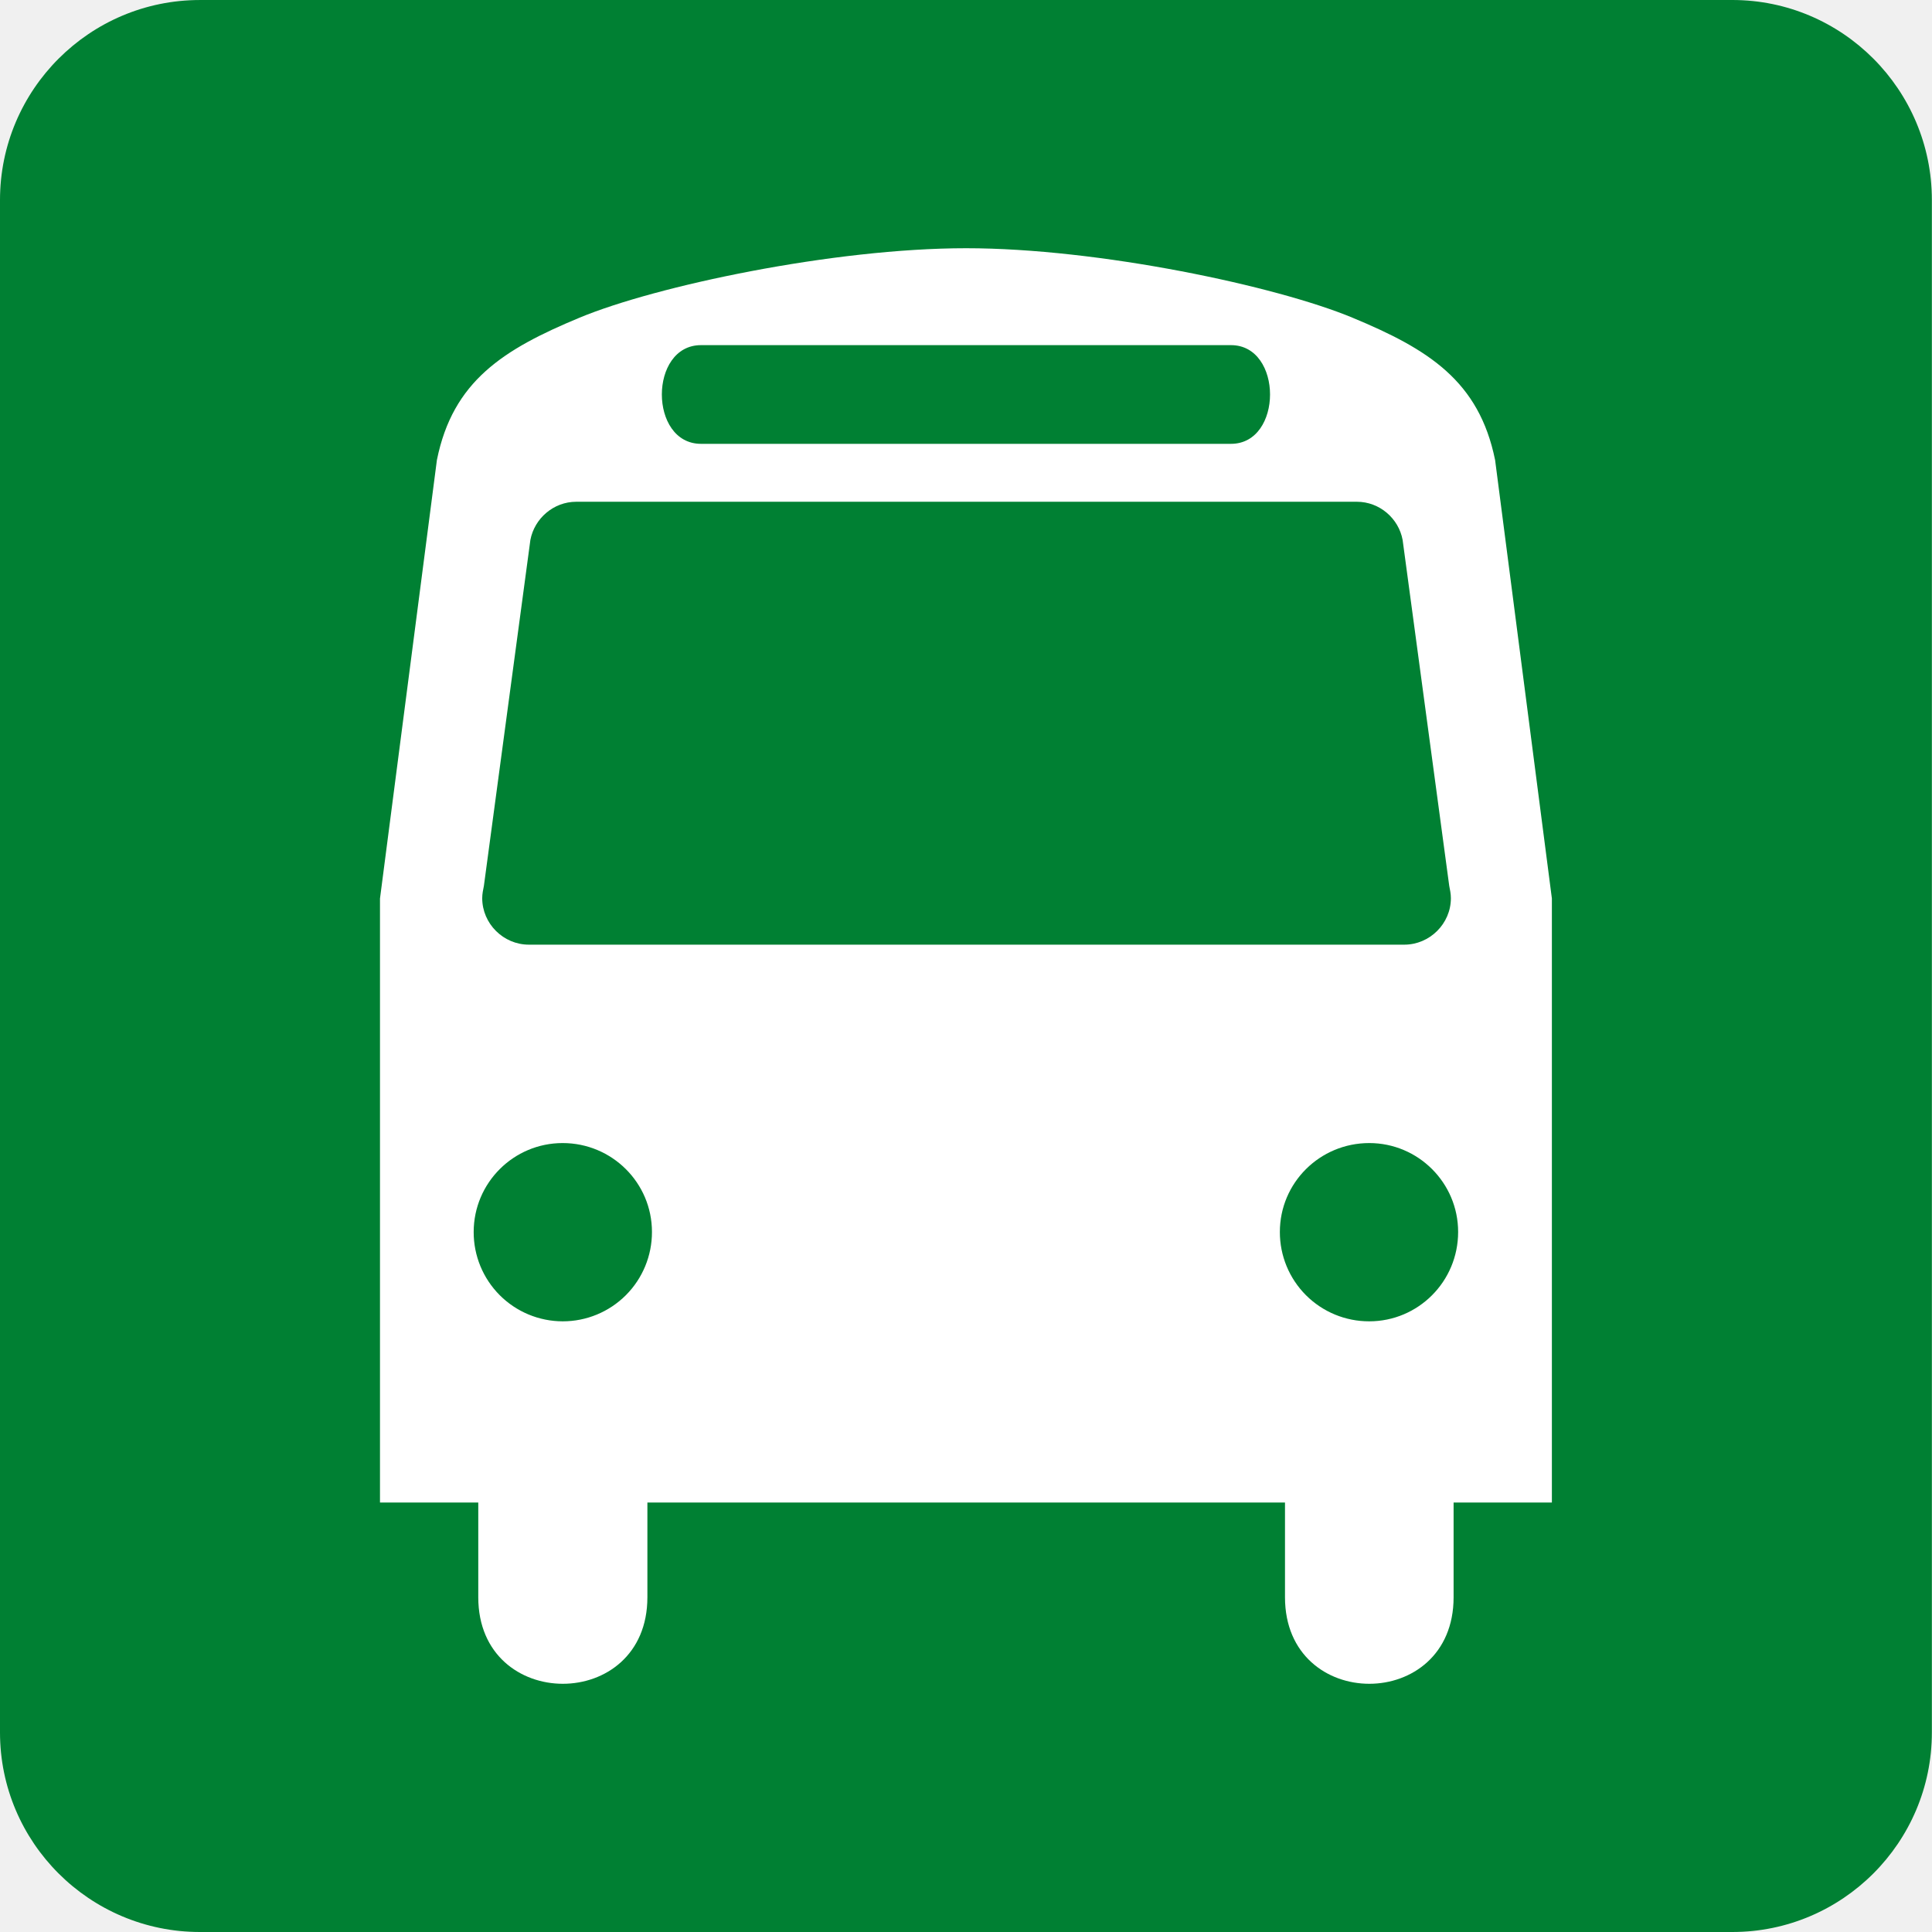
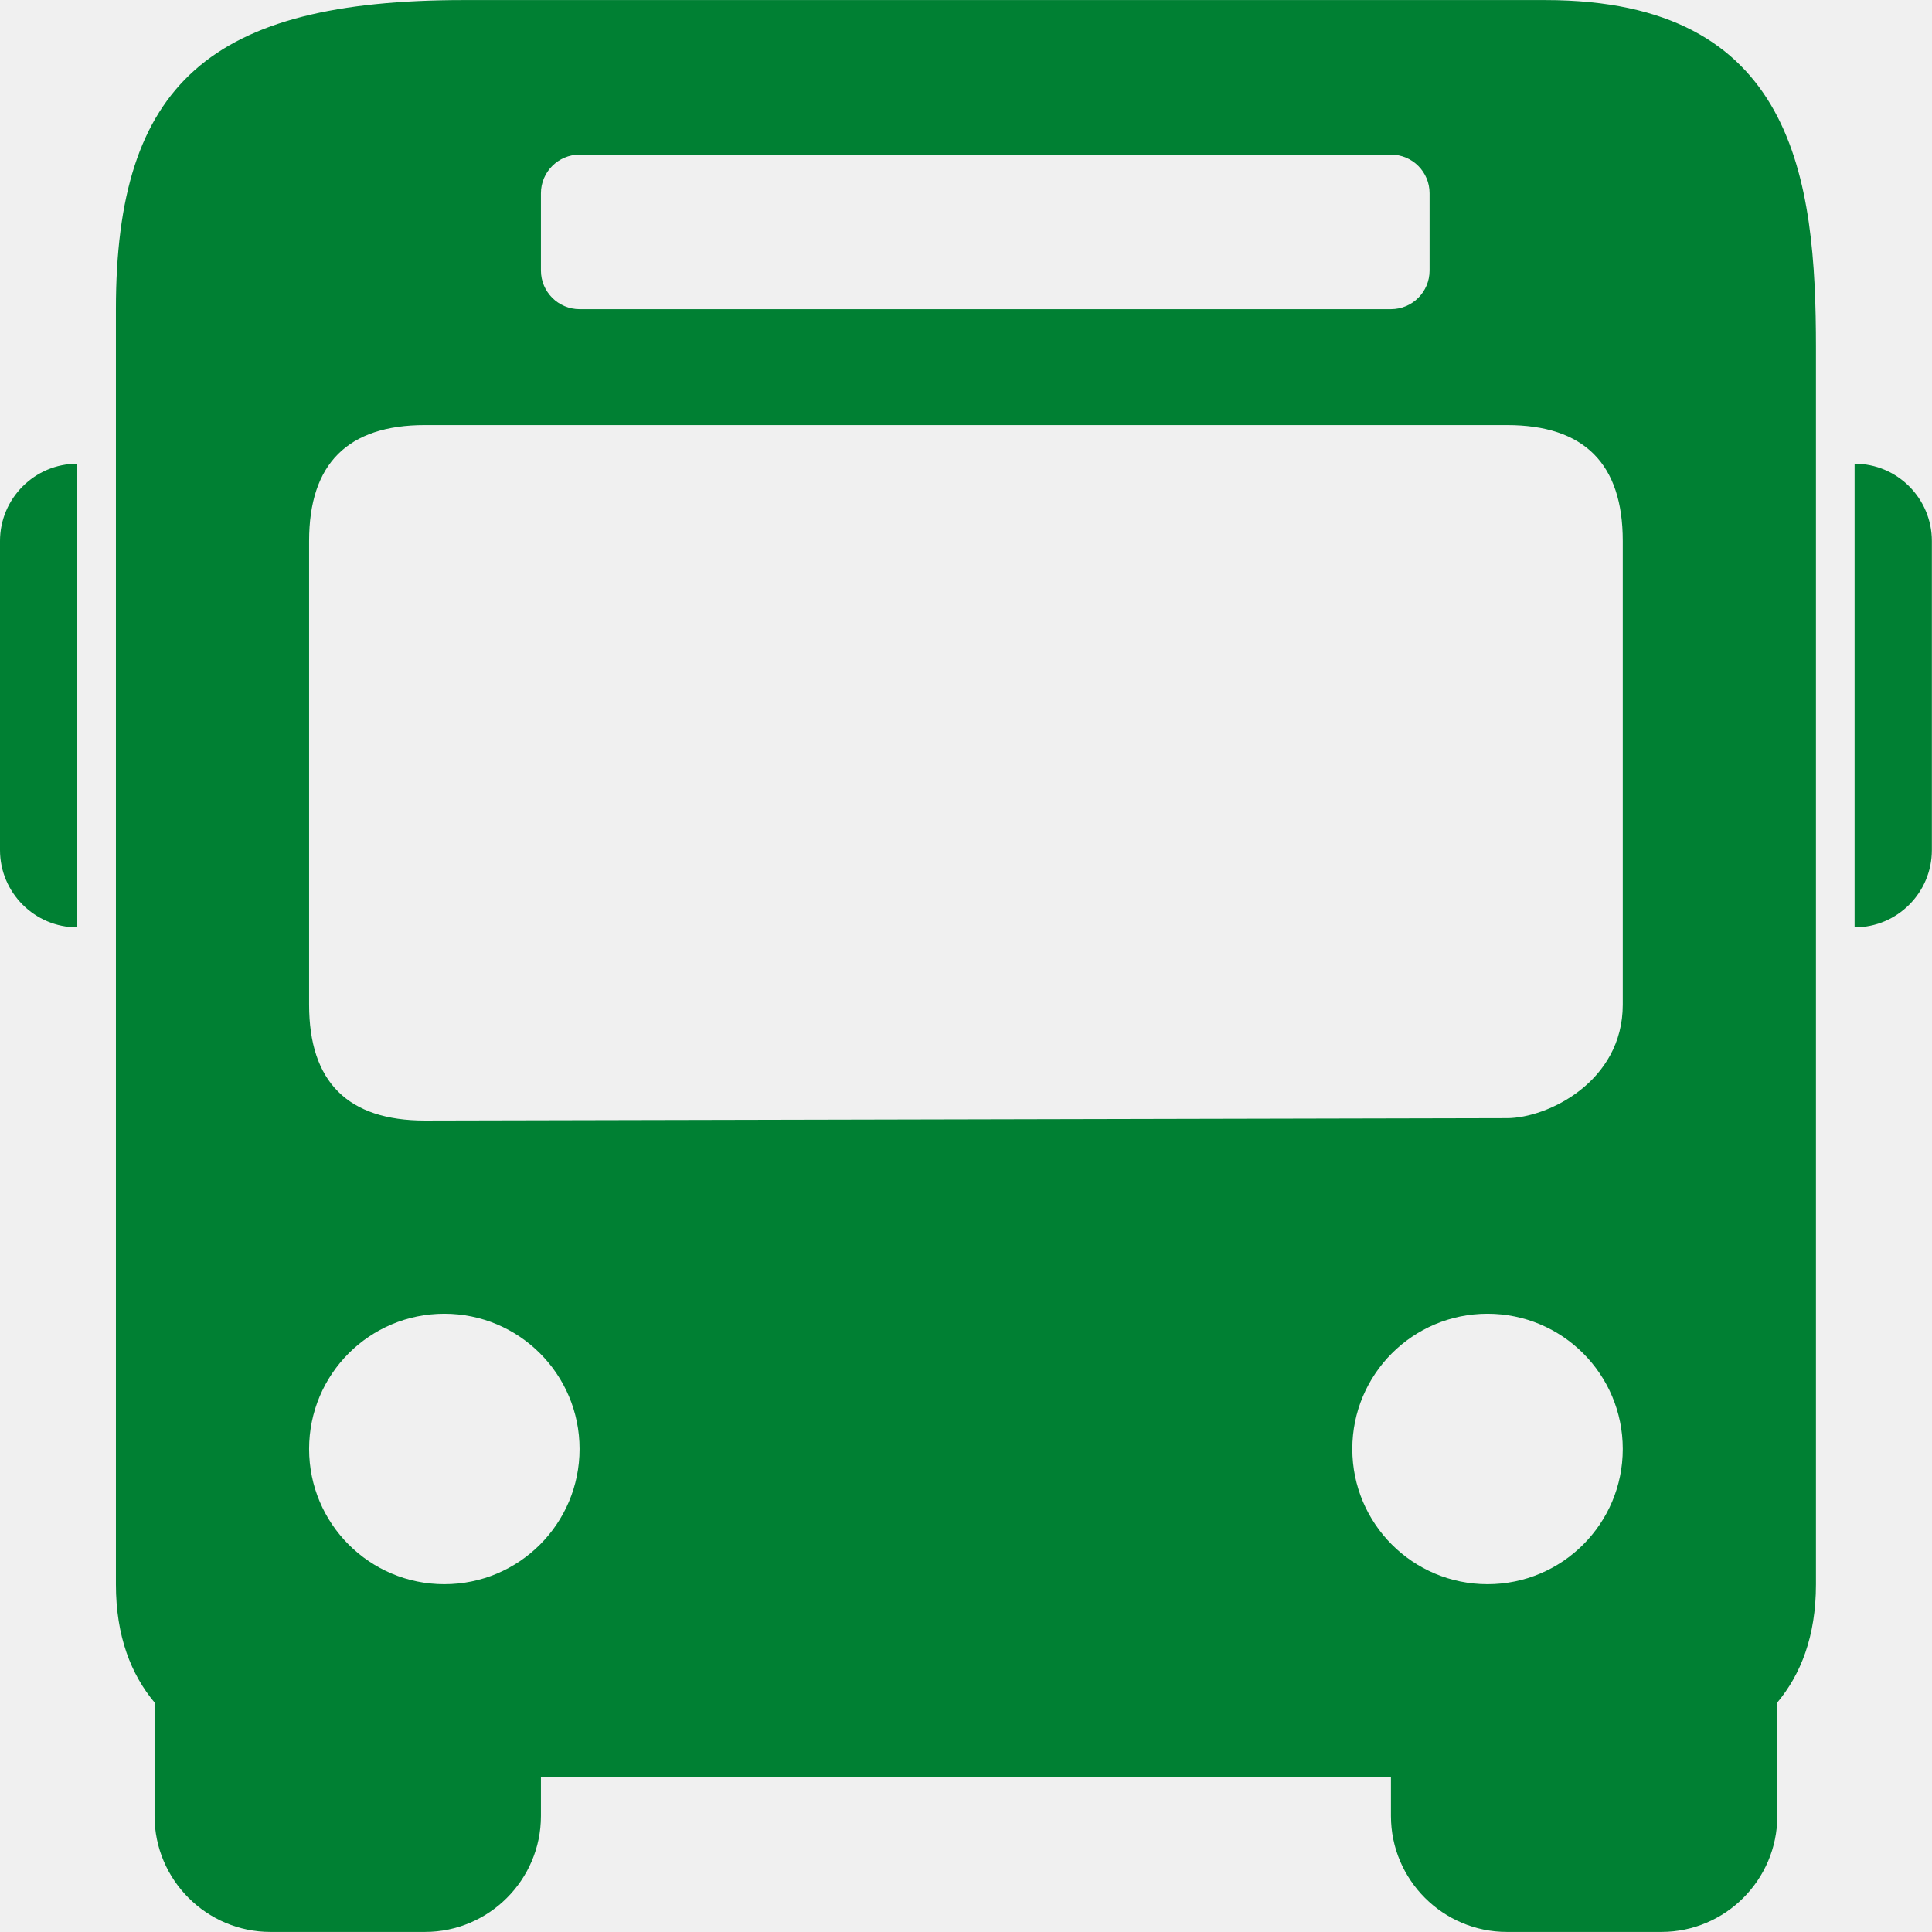
- <svg xmlns="http://www.w3.org/2000/svg" xml:space="preserve" viewBox="-.559 .229 118.524 118.532">
-   <path fill="#008033" d="M11.707.23C4.941.23-.559 5.73-.559 12.503v94.016c0 6.75 5.5 12.242 12.266 12.242h94.016c6.75 0 12.242-5.492 12.242-12.242V12.502c0-6.773-5.492-12.273-12.242-12.273H11.708Z" />
-   <path fill="#fff" d="M85.598 58.186H31.886c-1.562 0-2.86-1.29-2.86-2.852 0-.273.056-.516.103-.758l2.852-21.22c.25-1.32 1.422-2.343 2.812-2.343H82.69c1.39 0 2.562 1.023 2.805 2.344l2.859 21.219c.047.242.102.484.102.758 0 1.563-1.297 2.852-2.86 2.852m-2.15 23.109a5.47 5.47 0 0 1-5.483-5.484c0-3.016 2.453-5.453 5.484-5.453 3 0 5.453 2.438 5.453 5.453 0 3.046-2.453 5.484-5.453 5.484m-49.484 0a5.467 5.467 0 0 1-5.461-5.484 5.46 5.46 0 0 1 5.46-5.453c3.024 0 5.478 2.438 5.478 5.453a5.47 5.47 0 0 1-5.477 5.484m8.485-59.891h32.516c3.195 0 3.195 6.055 0 6.055H42.449c-3.203 0-3.203-6.055 0-6.055m48.719 7.047c-.984-4.844-4.078-6.79-8.742-8.727-4.664-1.945-15.578-4.266-23.711-4.266-8.148 0-19.062 2.32-23.727 4.266-4.664 1.938-7.766 3.883-8.742 8.727l-3.492 26.906v37.055h6.03v5.812c0 7.078 10.376 7.078 10.376 0v-5.812h39.118v5.812c0 7.078 10.344 7.078 10.344 0v-5.812h6.03v-37.06l-3.484-26.905z" />
+ <svg xmlns="http://www.w3.org/2000/svg" xml:space="preserve" viewBox="-.559 .229 118.524 118.532" version="1.1" id="svg2">
+   <defs id="defs2" />
+   <g style="fill:#008033;fill-opacity:1" id="g6" transform="matrix(2.37048,0,0,2.37048,-0.5590001,0.2329979)">
+     <path d="M 12,0 C 5.438,0 3,2.168 3,8 v 33 c 0,1.359 0.398,2.34 1,3.062 V 47 c 0,1.652 1.348,3 3,3 h 4 c 1.652,0 3,-1.348 3,-3 v -1 h 22 v 1 c 0,1.652 1.348,3 3,3 h 4 c 1.652,0 3,-1.348 3,-3 V 44.062 C 46.602,43.34 47,42.359 47,41 V 9 C 47,4.645 46.461,0 40,0 Z m 3,4 h 21 c 0.555,0 1,0.449 1,1 v 2 c 0,0.551 -0.445,1 -1,1 H 15 C 14.449,8 14,7.551 14,7 V 5 c 0,-0.551 0.449,-1 1,-1 z m -4,7 h 28 c 2,0 3,1 3,3 v 12 c 0,2 -1.953,2.938 -3,2.938 L 11,29 C 9,29 8,28 8,26 V 14 c 0,-2 1,-3 3,-3 z m -9,1 c -1.102,0 -2,0.898 -2,2 v 8 c 0,1.102 0.898,2 2,2 z m 46,0 v 12 c 1.105,0 2,-0.898 2,-2 v -8 c 0,-1.102 -0.895,-2 -2,-2 z M 11.5,34 C 13.434,34 15,35.566 15,37.5 15,39.434 13.434,41 11.5,41 9.566,41 8,39.434 8,37.5 8,35.566 9.566,34 11.5,34 Z m 27,0 C 40.434,34 42,35.566 42,37.5 42,39.434 40.434,41 38.5,41 36.566,41 35,39.434 35,37.5 35,35.566 36.566,34 38.5,34 Z" id="path1-4" style="fill:#008033;fill-opacity:1" />
+   </g>
</svg>
